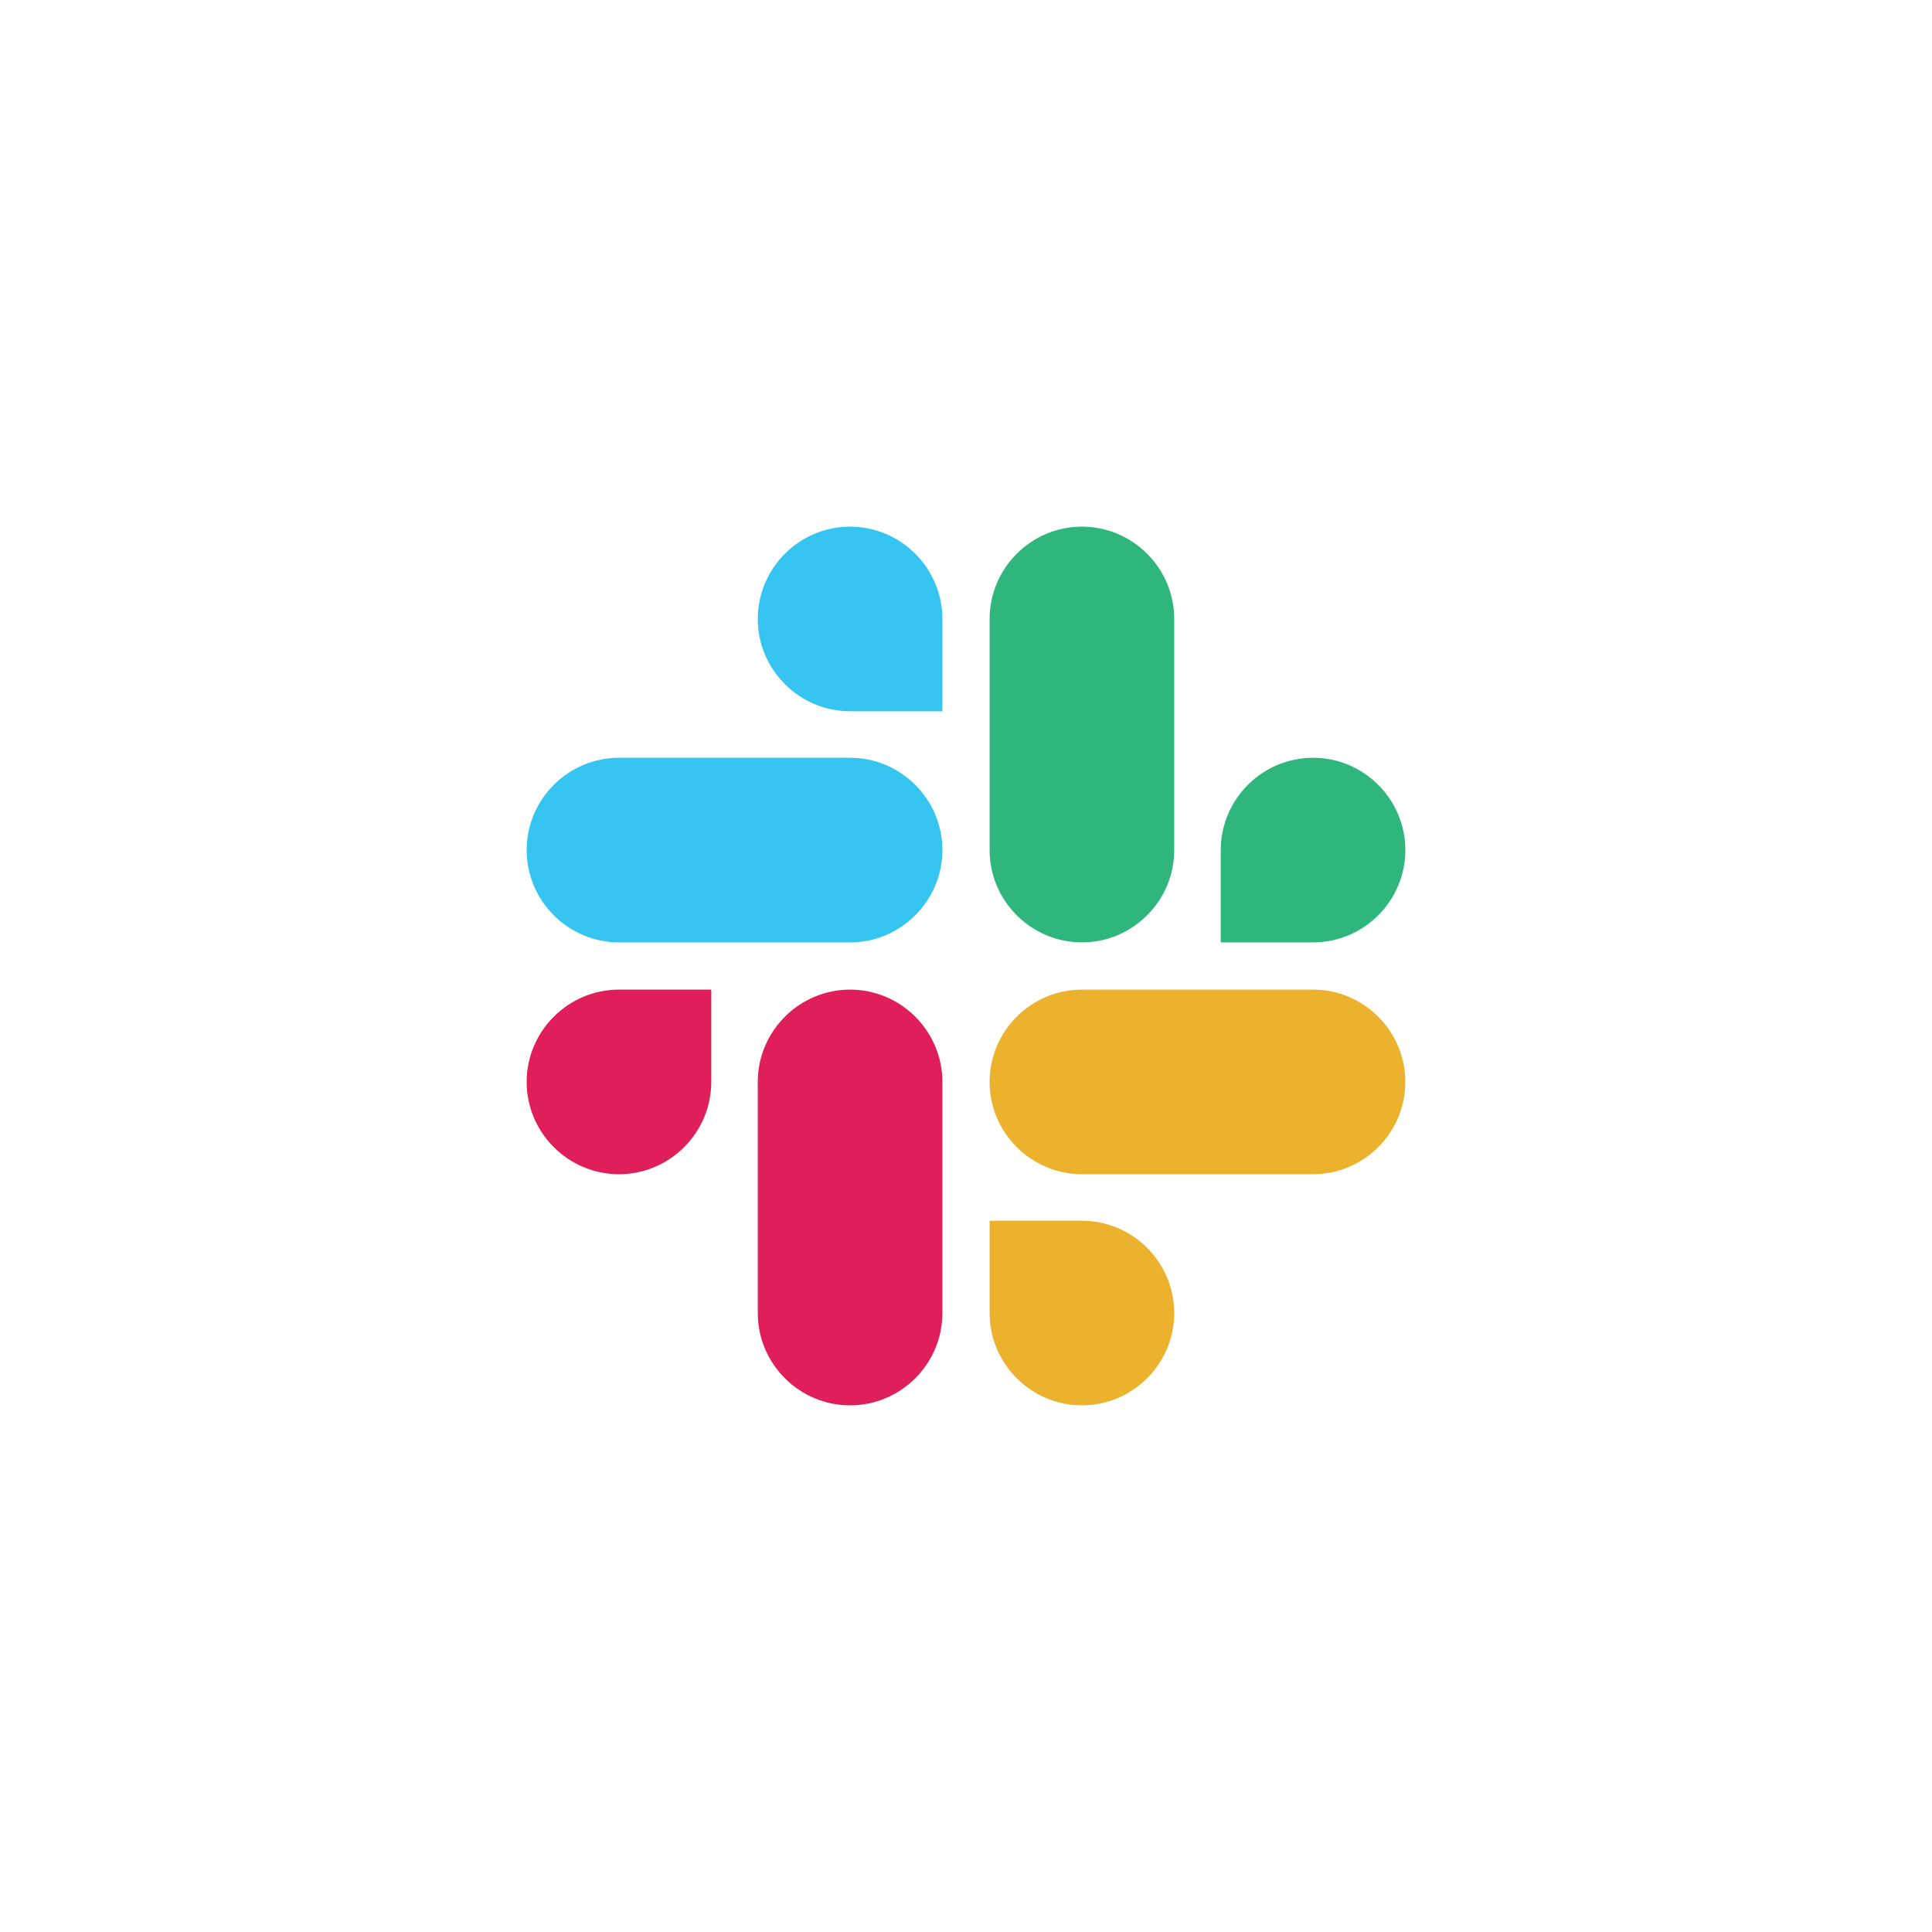
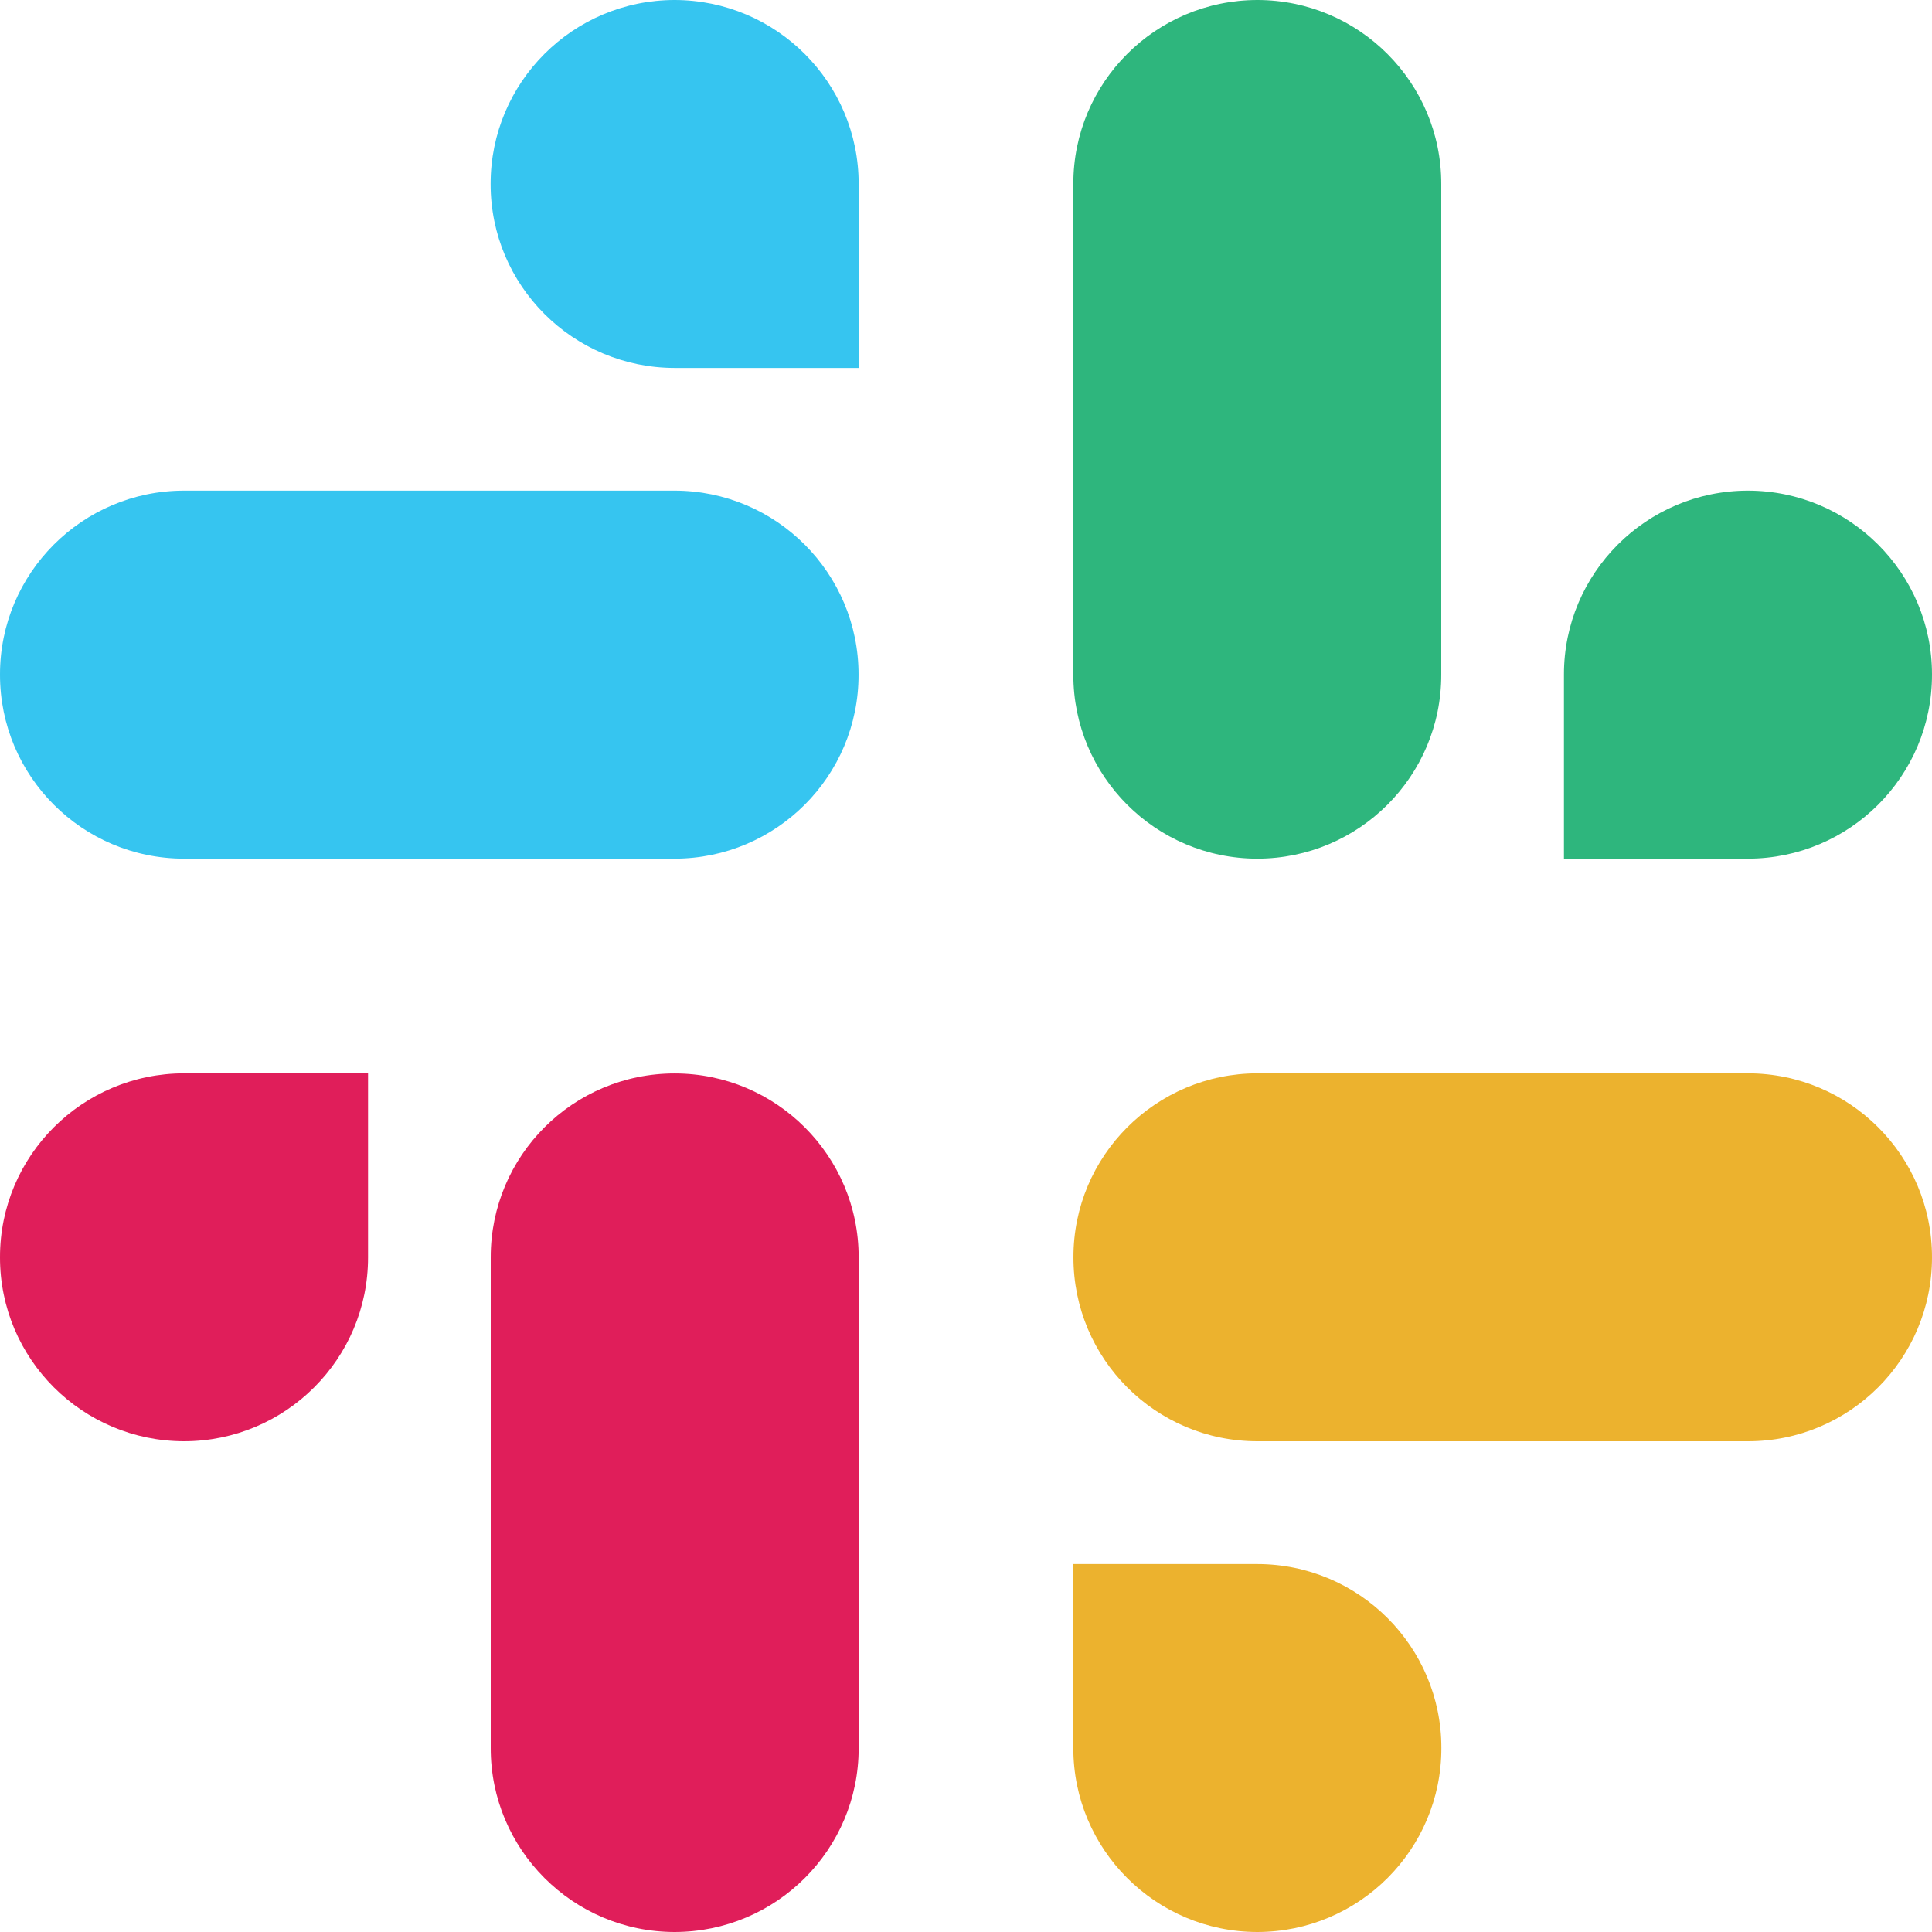
- <svg xmlns="http://www.w3.org/2000/svg" version="1.1" id="Layer_1" x="0px" y="0px" viewBox="0 0 270 270" style="enable-background:new 0 0 270 270;" xml:space="preserve">
-   <style type="text/css">
- 	.st0{fill:#E01E5A;}
- 	.st1{fill:#36C5F0;}
- 	.st2{fill:#2EB67D;}
- 	.st3{fill:#ECB22E;}
- </style>
-   <g>
-     <g>
-       <path class="st0" d="M99.4,151.2c0,7.1-5.8,12.9-12.9,12.9c-7.1,0-12.9-5.8-12.9-12.9c0-7.1,5.8-12.9,12.9-12.9h12.9V151.2z" />
-       <path class="st0" d="M105.9,151.2c0-7.1,5.8-12.9,12.9-12.9s12.9,5.8,12.9,12.9v32.3c0,7.1-5.8,12.9-12.9,12.9    s-12.9-5.8-12.9-12.9V151.2z" />
-     </g>
-     <g>
-       <path class="st1" d="M118.8,99.4c-7.1,0-12.9-5.8-12.9-12.9c0-7.1,5.8-12.9,12.9-12.9s12.9,5.8,12.9,12.9v12.9H118.8z" />
-       <path class="st1" d="M118.8,105.9c7.1,0,12.9,5.8,12.9,12.9s-5.8,12.9-12.9,12.9H86.5c-7.1,0-12.9-5.8-12.9-12.9    s5.8-12.9,12.9-12.9H118.8z" />
-     </g>
-     <g>
-       <path class="st2" d="M170.6,118.8c0-7.1,5.8-12.9,12.9-12.9c7.1,0,12.9,5.8,12.9,12.9s-5.8,12.9-12.9,12.9h-12.9V118.8z" />
-       <path class="st2" d="M164.1,118.8c0,7.1-5.8,12.9-12.9,12.9c-7.1,0-12.9-5.8-12.9-12.9V86.5c0-7.1,5.8-12.9,12.9-12.9    c7.1,0,12.9,5.8,12.9,12.9V118.8z" />
-     </g>
-     <g>
-       <path class="st3" d="M151.2,170.6c7.1,0,12.9,5.8,12.9,12.9c0,7.1-5.8,12.9-12.9,12.9c-7.1,0-12.9-5.8-12.9-12.9v-12.9H151.2z" />
-       <path class="st3" d="M151.2,164.1c-7.1,0-12.9-5.8-12.9-12.9c0-7.1,5.8-12.9,12.9-12.9h32.3c7.1,0,12.9,5.8,12.9,12.9    c0,7.1-5.8,12.9-12.9,12.9H151.2z" />
+ <svg xmlns="http://www.w3.org/2000/svg" width="18px" height="18px" viewBox="0 0 18 18" version="1.1">
+   <g id="Design" stroke="none" stroke-width="1" fill="none" fill-rule="evenodd">
+     <g id="Journey-3---5-" transform="translate(-960, -723)" fill-rule="nonzero">
+       <g id="Group-Copy-4" transform="translate(405, 160)">
+         <g id="Group-7" transform="translate(32, 547)">
+           <g id="Group-60" transform="translate(516, 9)">
+             <g id="Oval-3">
+               <g id="slack-new-logo" transform="translate(7, 7)">
+                 <g id="Group-5">
+                   <path d="M6.285,0 C5.337,0.001 4.57,0.768 4.571,1.714 C4.57,2.66 5.338,3.427 6.286,3.428 L8,3.428 L8,1.715 C8.001,0.769 7.233,0.001 6.285,0 C6.286,0 6.286,0 6.285,0 M6.285,4.571 L1.714,4.571 C0.767,4.572 -0.001,5.34 1.90872231e-06,6.285 C-0.001,7.231 0.766,7.999 1.714,8 L6.285,8 C7.232,7.999 8,7.232 7.999,6.286 C8,5.34 7.232,4.572 6.285,4.571 Z" id="Shape" fill="#36C5F0" />
+                   <path d="M18,6.285 C18.001,5.34 17.233,4.572 16.285,4.571 C15.338,4.572 14.57,5.34 14.571,6.285 L14.571,8 L16.285,8 C17.233,7.999 18.001,7.232 18,6.285 Z M13.428,6.285 L13.428,1.714 C13.429,0.769 12.662,0.001 11.715,0 C10.767,0.001 9.999,0.768 10,1.714 L10,6.285 C9.999,7.231 10.766,7.999 11.714,8 C12.662,7.999 13.429,7.232 13.428,6.285 Z" id="Shape" fill="#2EB67D" />
+                   <path d="M11.714,18 C12.662,17.999 13.43,17.232 13.429,16.286 C13.43,15.341 12.662,14.573 11.714,14.572 L10,14.572 L10,16.286 C9.999,17.231 10.767,17.999 11.714,18 Z M11.714,13.428 L16.286,13.428 C17.233,13.428 18.001,12.66 18,11.714 C18.001,10.769 17.234,10.001 16.286,10 L11.715,10 C10.768,10.001 10,10.768 10.001,11.714 C10,12.66 10.767,13.428 11.714,13.428 L11.714,13.428 Z" id="Shape" fill="#ECB22E" />
+                   <path d="M4.78254281e-07,11.714 C-0.001,12.66 0.767,13.427 1.715,13.428 C2.662,13.427 3.43,12.66 3.429,11.714 L3.429,10 L1.715,10 C0.767,10.001 -0.001,10.768 4.78254281e-07,11.714 Z M4.572,11.714 L4.572,16.285 C4.57,17.231 5.338,17.999 6.285,18 C7.233,17.999 8.001,17.232 8,16.286 L8,11.715 C8.001,10.77 7.234,10.002 6.286,10.001 C5.338,10.001 4.571,10.768 4.572,11.714 C4.572,11.714 4.572,11.715 4.572,11.714" id="Shape" fill="#E01E5A" />
+                 </g>
+               </g>
+             </g>
+           </g>
+         </g>
+       </g>
    </g>
  </g>
</svg>
